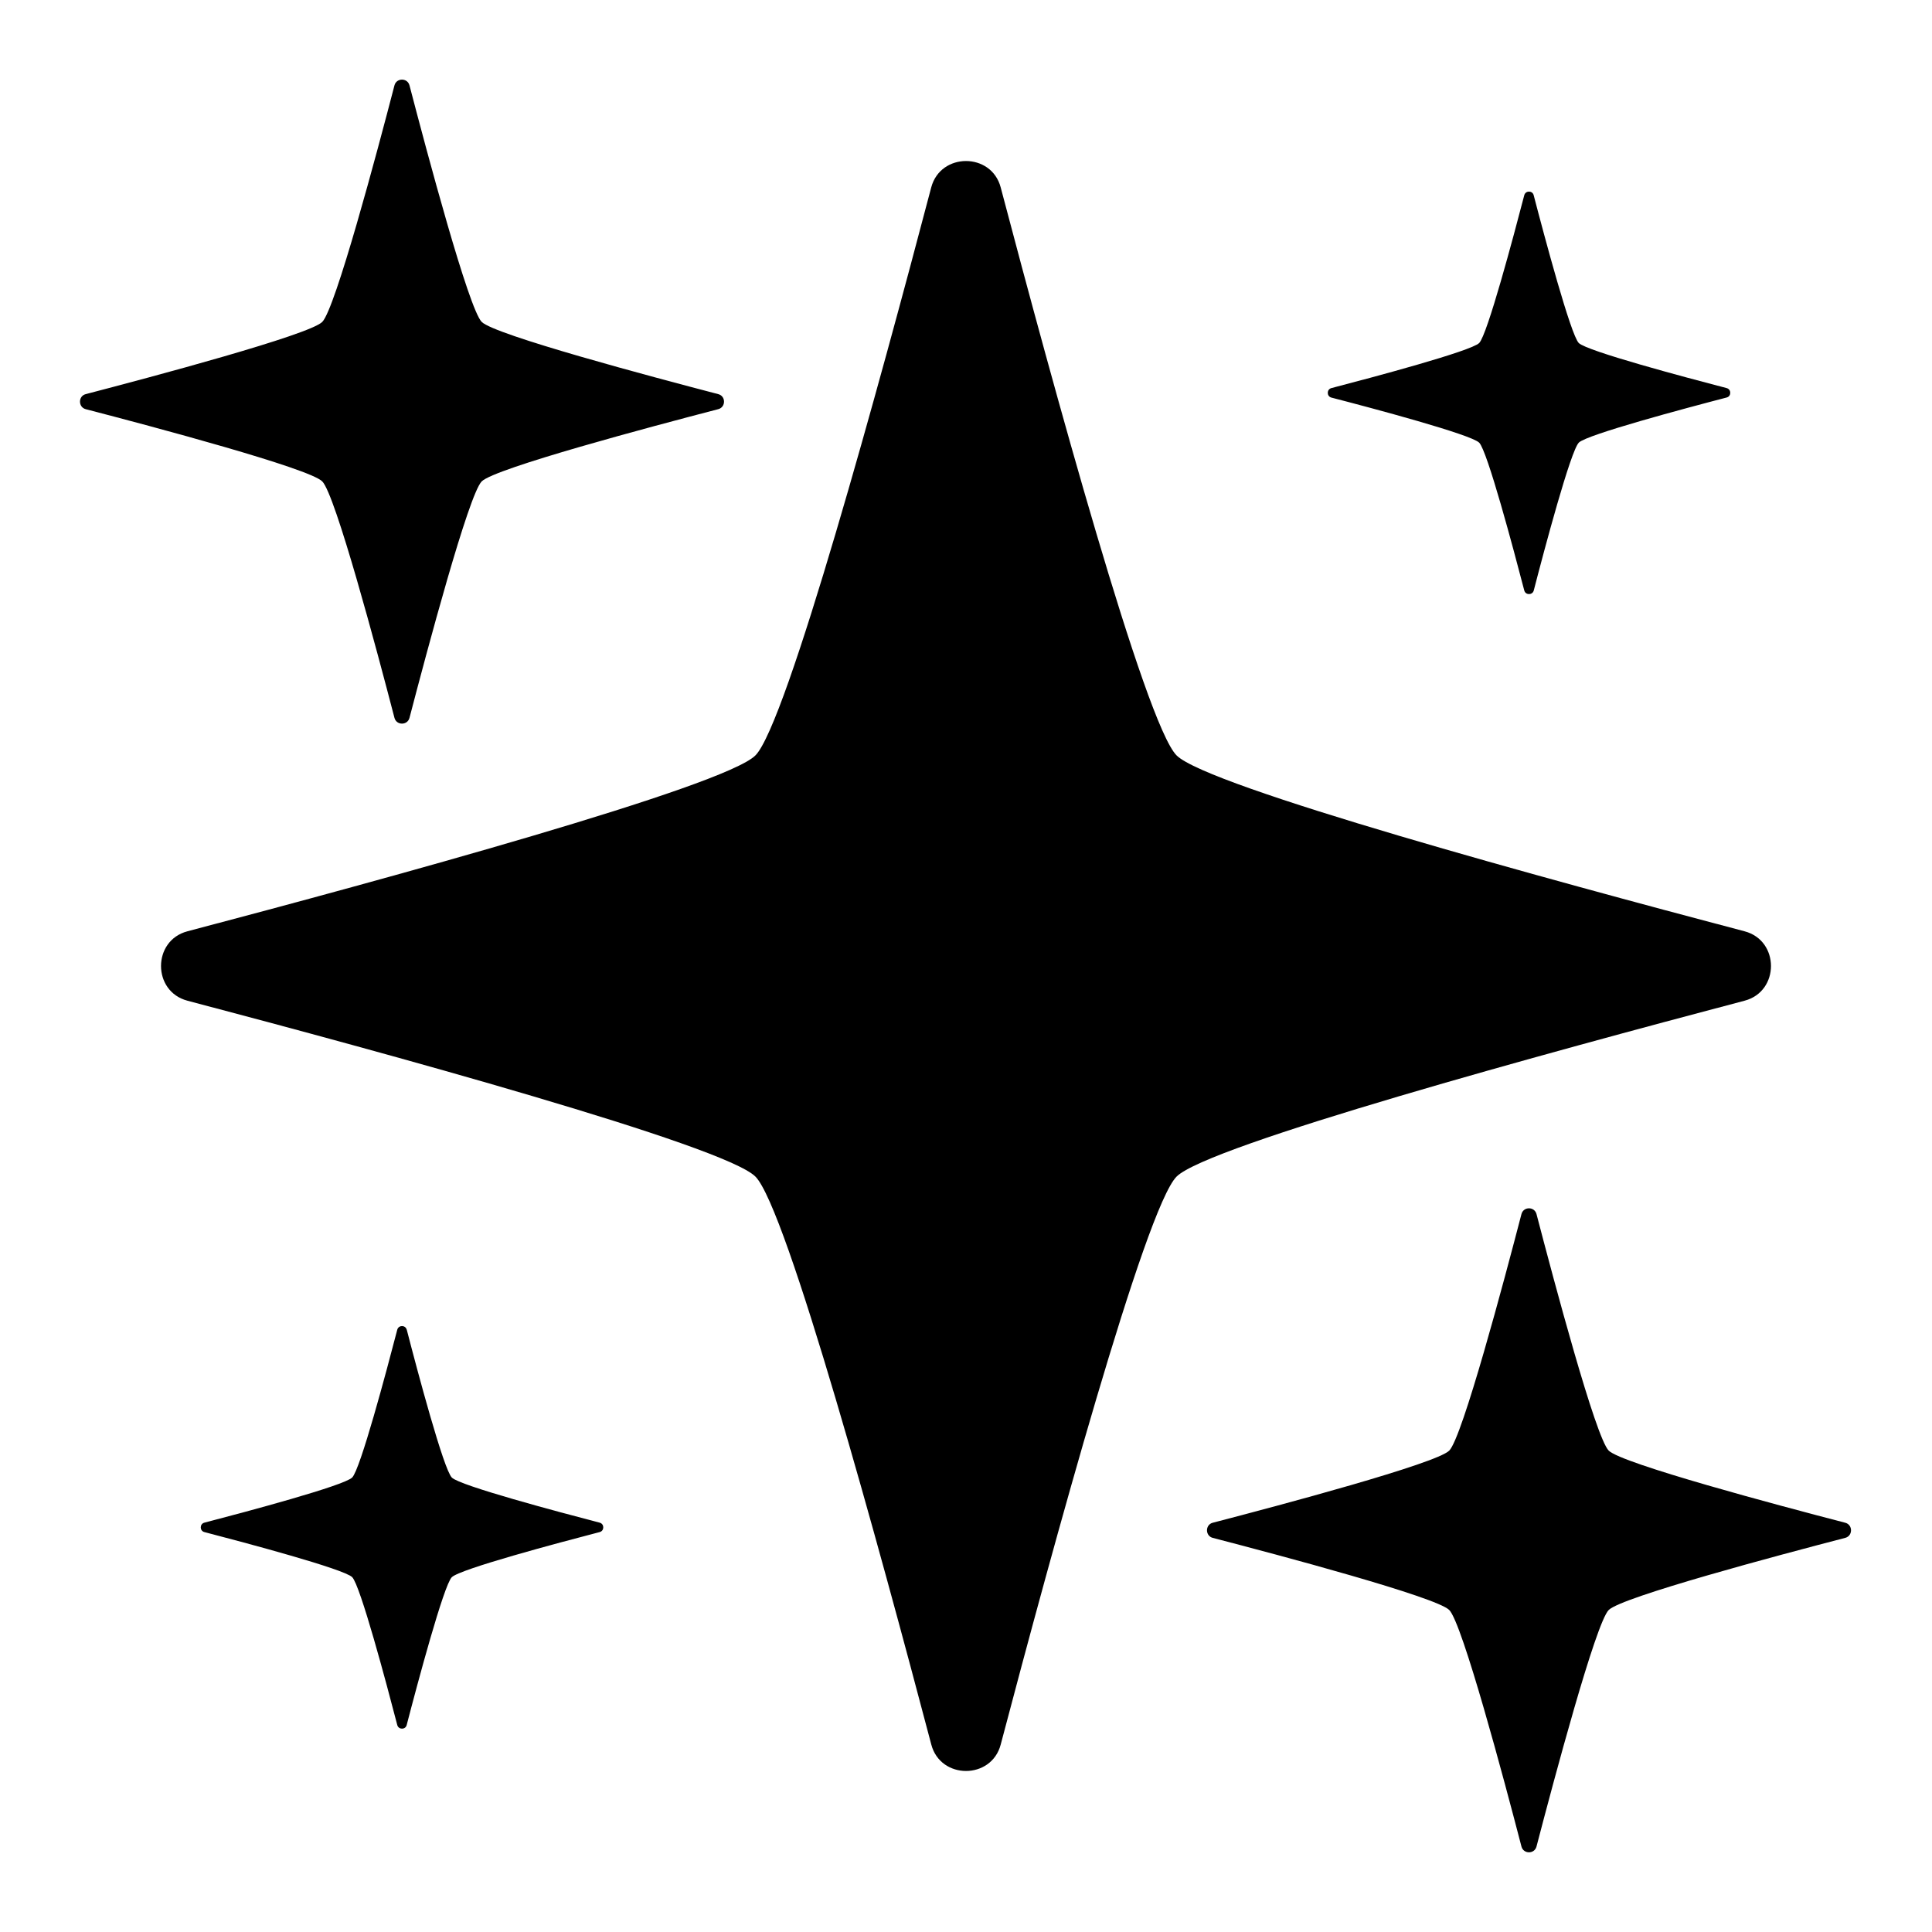
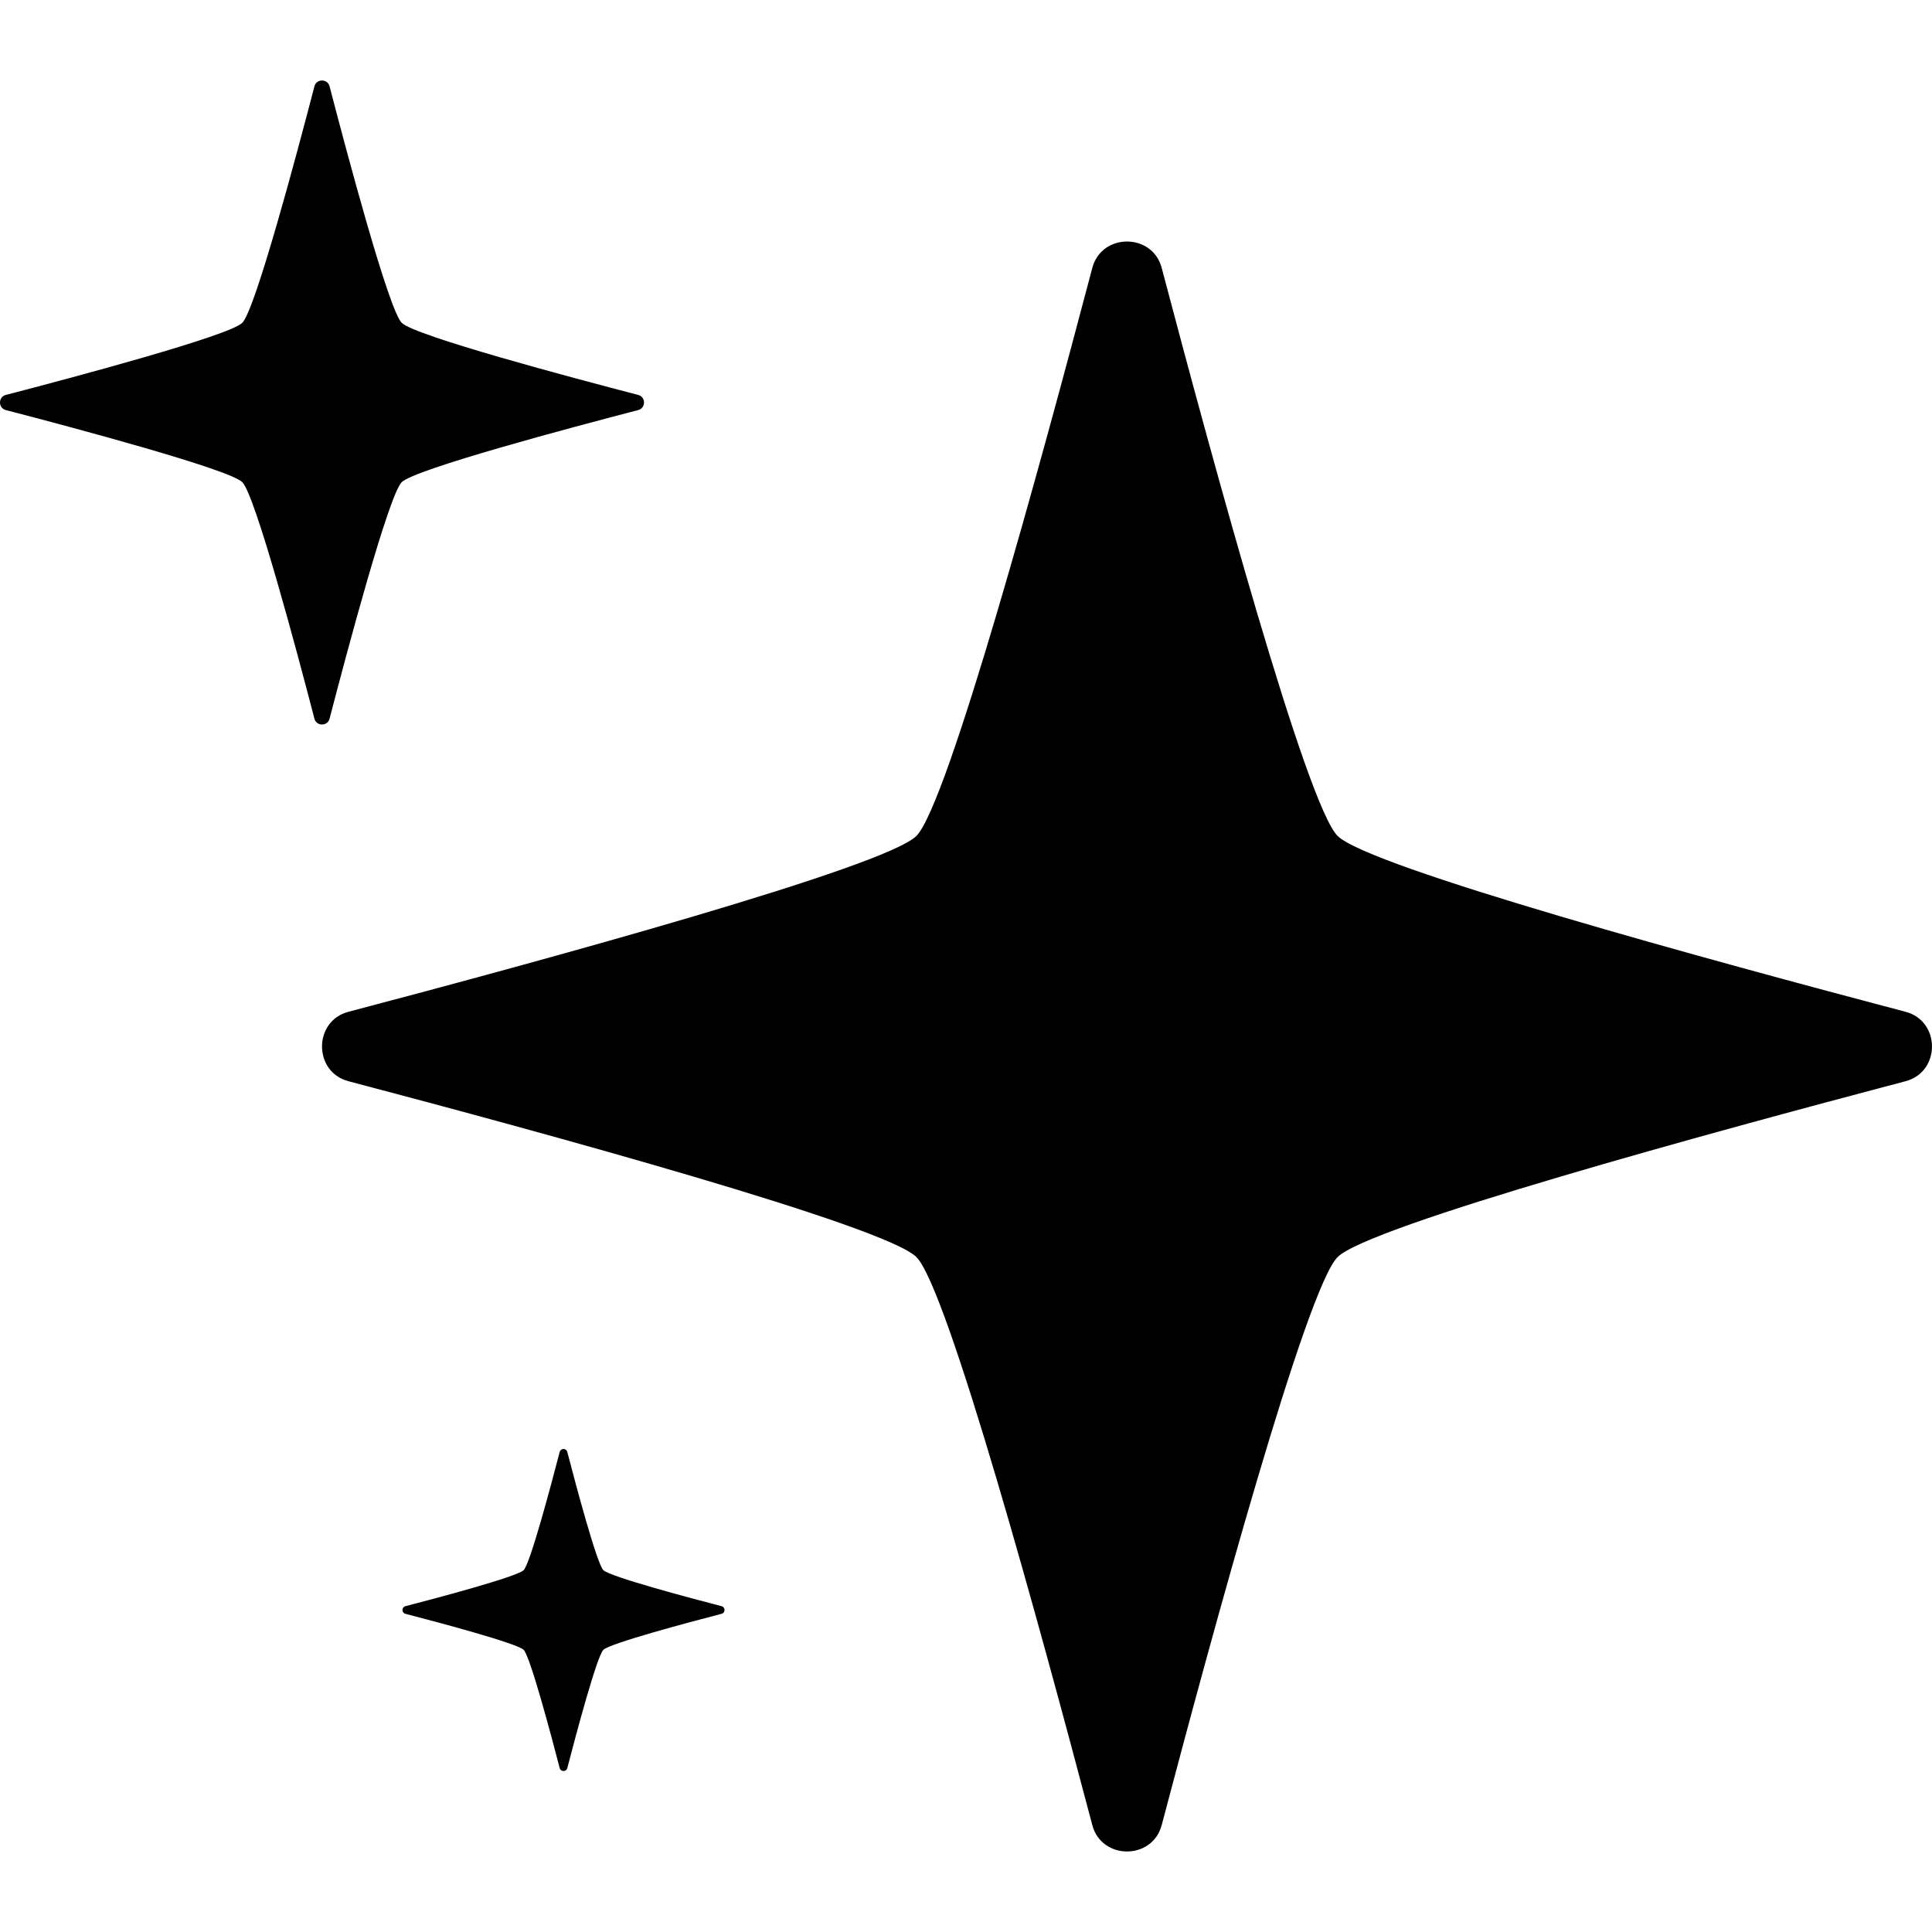
<svg xmlns="http://www.w3.org/2000/svg" viewBox="0 0 24 24">
-   <path d="M4.9 1.061c.025-.096.162-.096.187 0 .215.824.735 2.775.897 2.938.163.162 2.114.682 2.938.897.096.024.096.162 0 .187-.824.214-2.775.734-2.938.897-.162.162-.682 2.113-.897 2.937-.025.096-.162.096-.187 0-.214-.824-.734-2.775-.897-2.937-.162-.163-2.113-.683-2.938-.897-.095-.025-.095-.163 0-.187.825-.215 2.776-.735 2.938-.897.163-.163.683-2.114.897-2.938Zm6.668 1.267c.116-.437.748-.437.863 0 .638 2.42 1.797 6.668 2.185 7.056.388.388 4.635 1.547 7.056 2.185.437.115.437.747 0 .862-2.42.638-6.668 1.797-7.056 2.185-.388.388-1.547 4.635-2.185 7.056-.115.437-.747.437-.862 0-.638-2.42-1.797-6.668-2.185-7.056-.388-.388-4.635-1.547-7.056-2.185-.437-.115-.437-.747 0-.862 2.42-.638 6.668-1.797 7.056-2.185.388-.388 1.547-4.635 2.184-7.056Zm-6.516 14.19c-.015-.06-.101-.06-.117 0-.134.516-.459 1.735-.56 1.836-.102.102-1.321.427-1.836.561-.06.015-.06.102 0 .117.515.134 1.734.459 1.836.56.101.102.426 1.321.56 1.837.016.06.102.06.117 0 .134-.516.46-1.735.56-1.836.102-.102 1.322-.427 1.837-.561.06-.015.06-.102 0-.117-.515-.134-1.735-.459-1.836-.56-.102-.102-.427-1.321-.56-1.837ZM18.935 2.425c.016-.06.102-.06.117 0 .134.515.46 1.734.56 1.836.102.101 1.322.426 1.837.56.06.016.06.102 0 .117-.515.134-1.735.46-1.836.56-.102.102-.427 1.322-.56 1.837-.016.06-.102.06-.118 0-.134-.515-.459-1.735-.56-1.836-.102-.102-1.321-.427-1.836-.56-.06-.016-.06-.102 0-.118.515-.134 1.734-.459 1.836-.56.101-.102.426-1.321.56-1.836Zm.152 12.657c-.025-.096-.162-.096-.187 0-.214.824-.734 2.775-.897 2.938-.162.162-2.113.682-2.938.896-.095.025-.095.163 0 .188.825.214 2.776.734 2.938.896.163.163.683 2.114.897 2.938.025.096.162.096.187 0 .215-.824.735-2.775.897-2.938.163-.162 2.113-.682 2.938-.896.096-.025.096-.163 0-.188-.825-.214-2.775-.734-2.938-.896-.163-.163-.682-2.114-.897-2.938Z" clip-rule="evenodd" />
+   <path d="M4.094 1.072c-.025-.096-.163-.096-.188 0-.214.824-.734 2.775-.896 2.938-.163.162-2.114.682-2.938.896-.096.025-.096.163 0 .188.824.214 2.775.734 2.938.896.162.163.682 2.114.896 2.938.025.096.163.096.188 0 .214-.824.734-2.775.896-2.938.163-.162 2.114-.682 2.938-.896.096-.025.096-.163 0-.188-.824-.214-2.775-.734-2.938-.896-.162-.163-.682-2.114-.896-2.938Zm9.475 2.256c.115-.437.747-.437.862 0 .638 2.42 1.797 6.668 2.185 7.056.388.388 4.635 1.547 7.056 2.185.437.115.437.747 0 .862-2.42.638-6.668 1.797-7.056 2.185-.388.388-1.547 4.635-2.185 7.056-.115.437-.747.437-.862 0-.638-2.42-1.797-6.668-2.185-7.056-.388-.388-4.635-1.547-7.056-2.185-.437-.115-.437-.747 0-.862 2.42-.638 6.668-1.797 7.056-2.185.388-.388 1.547-4.635 2.185-7.056ZM6.953 18.036c.013-.048.081-.048.094 0 .107.412.367 1.387.448 1.469.082.081 1.057.341 1.47.448.047.013.047.081 0 .094-.413.107-1.388.367-1.47.448-.081.081-.341 1.057-.448 1.47-.013.047-.081.047-.094 0-.107-.413-.367-1.389-.448-1.47-.082-.081-1.057-.341-1.47-.448-.047-.013-.047-.081 0-.094.413-.107 1.388-.367 1.47-.448.081-.081.341-1.057.448-1.47Z" />
</svg>
